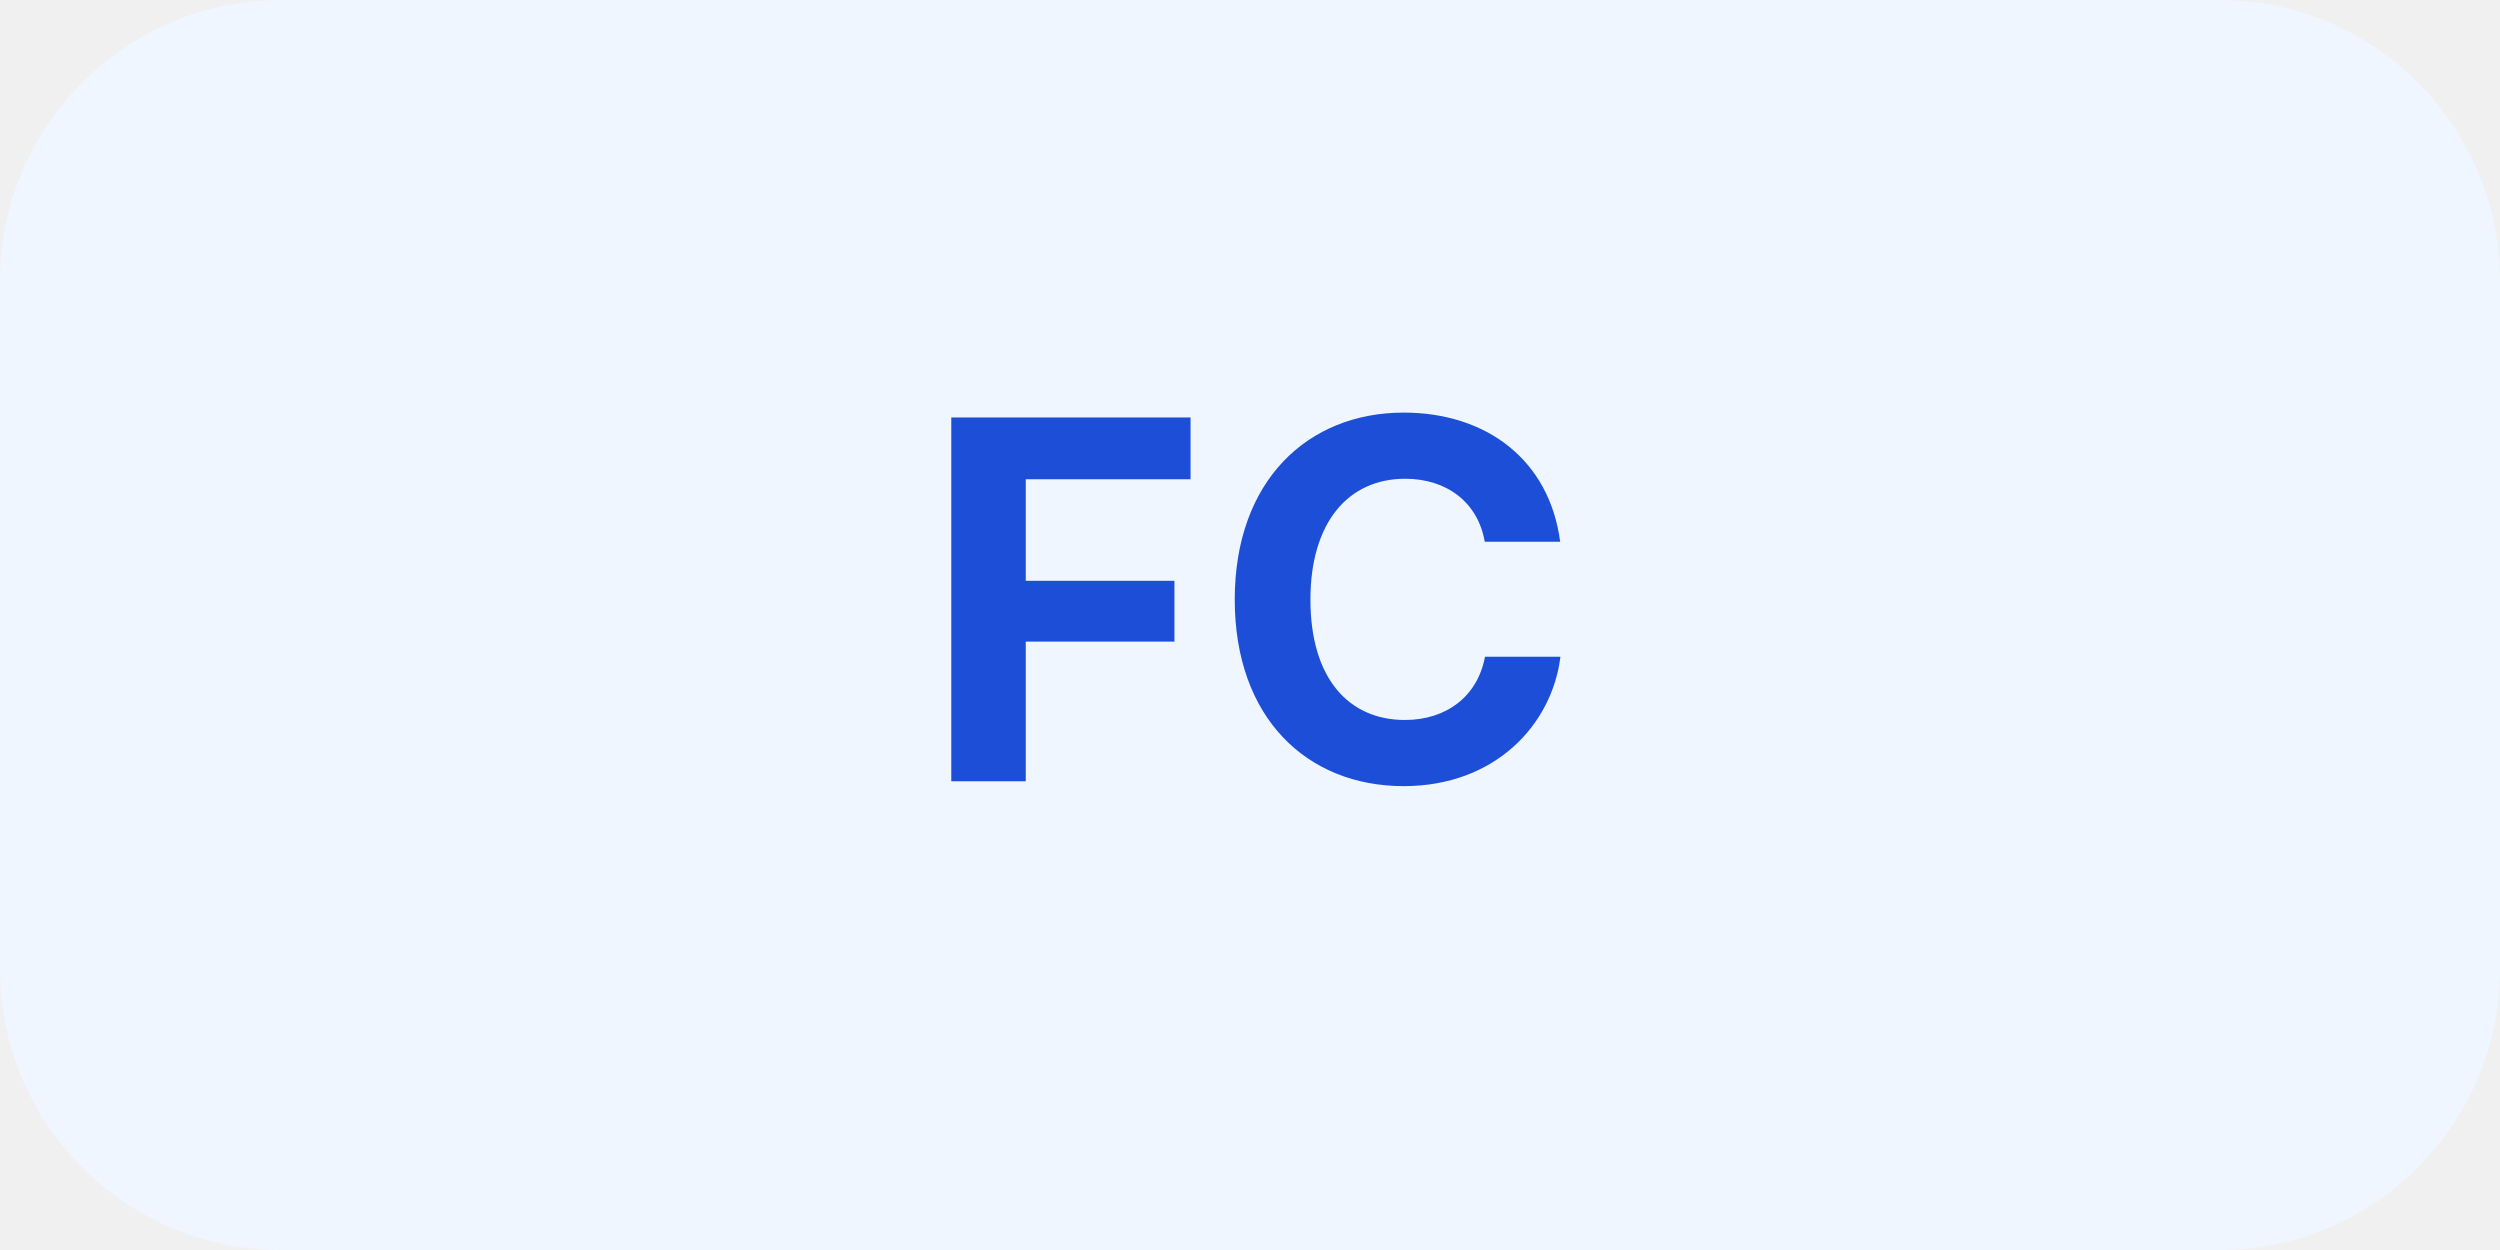
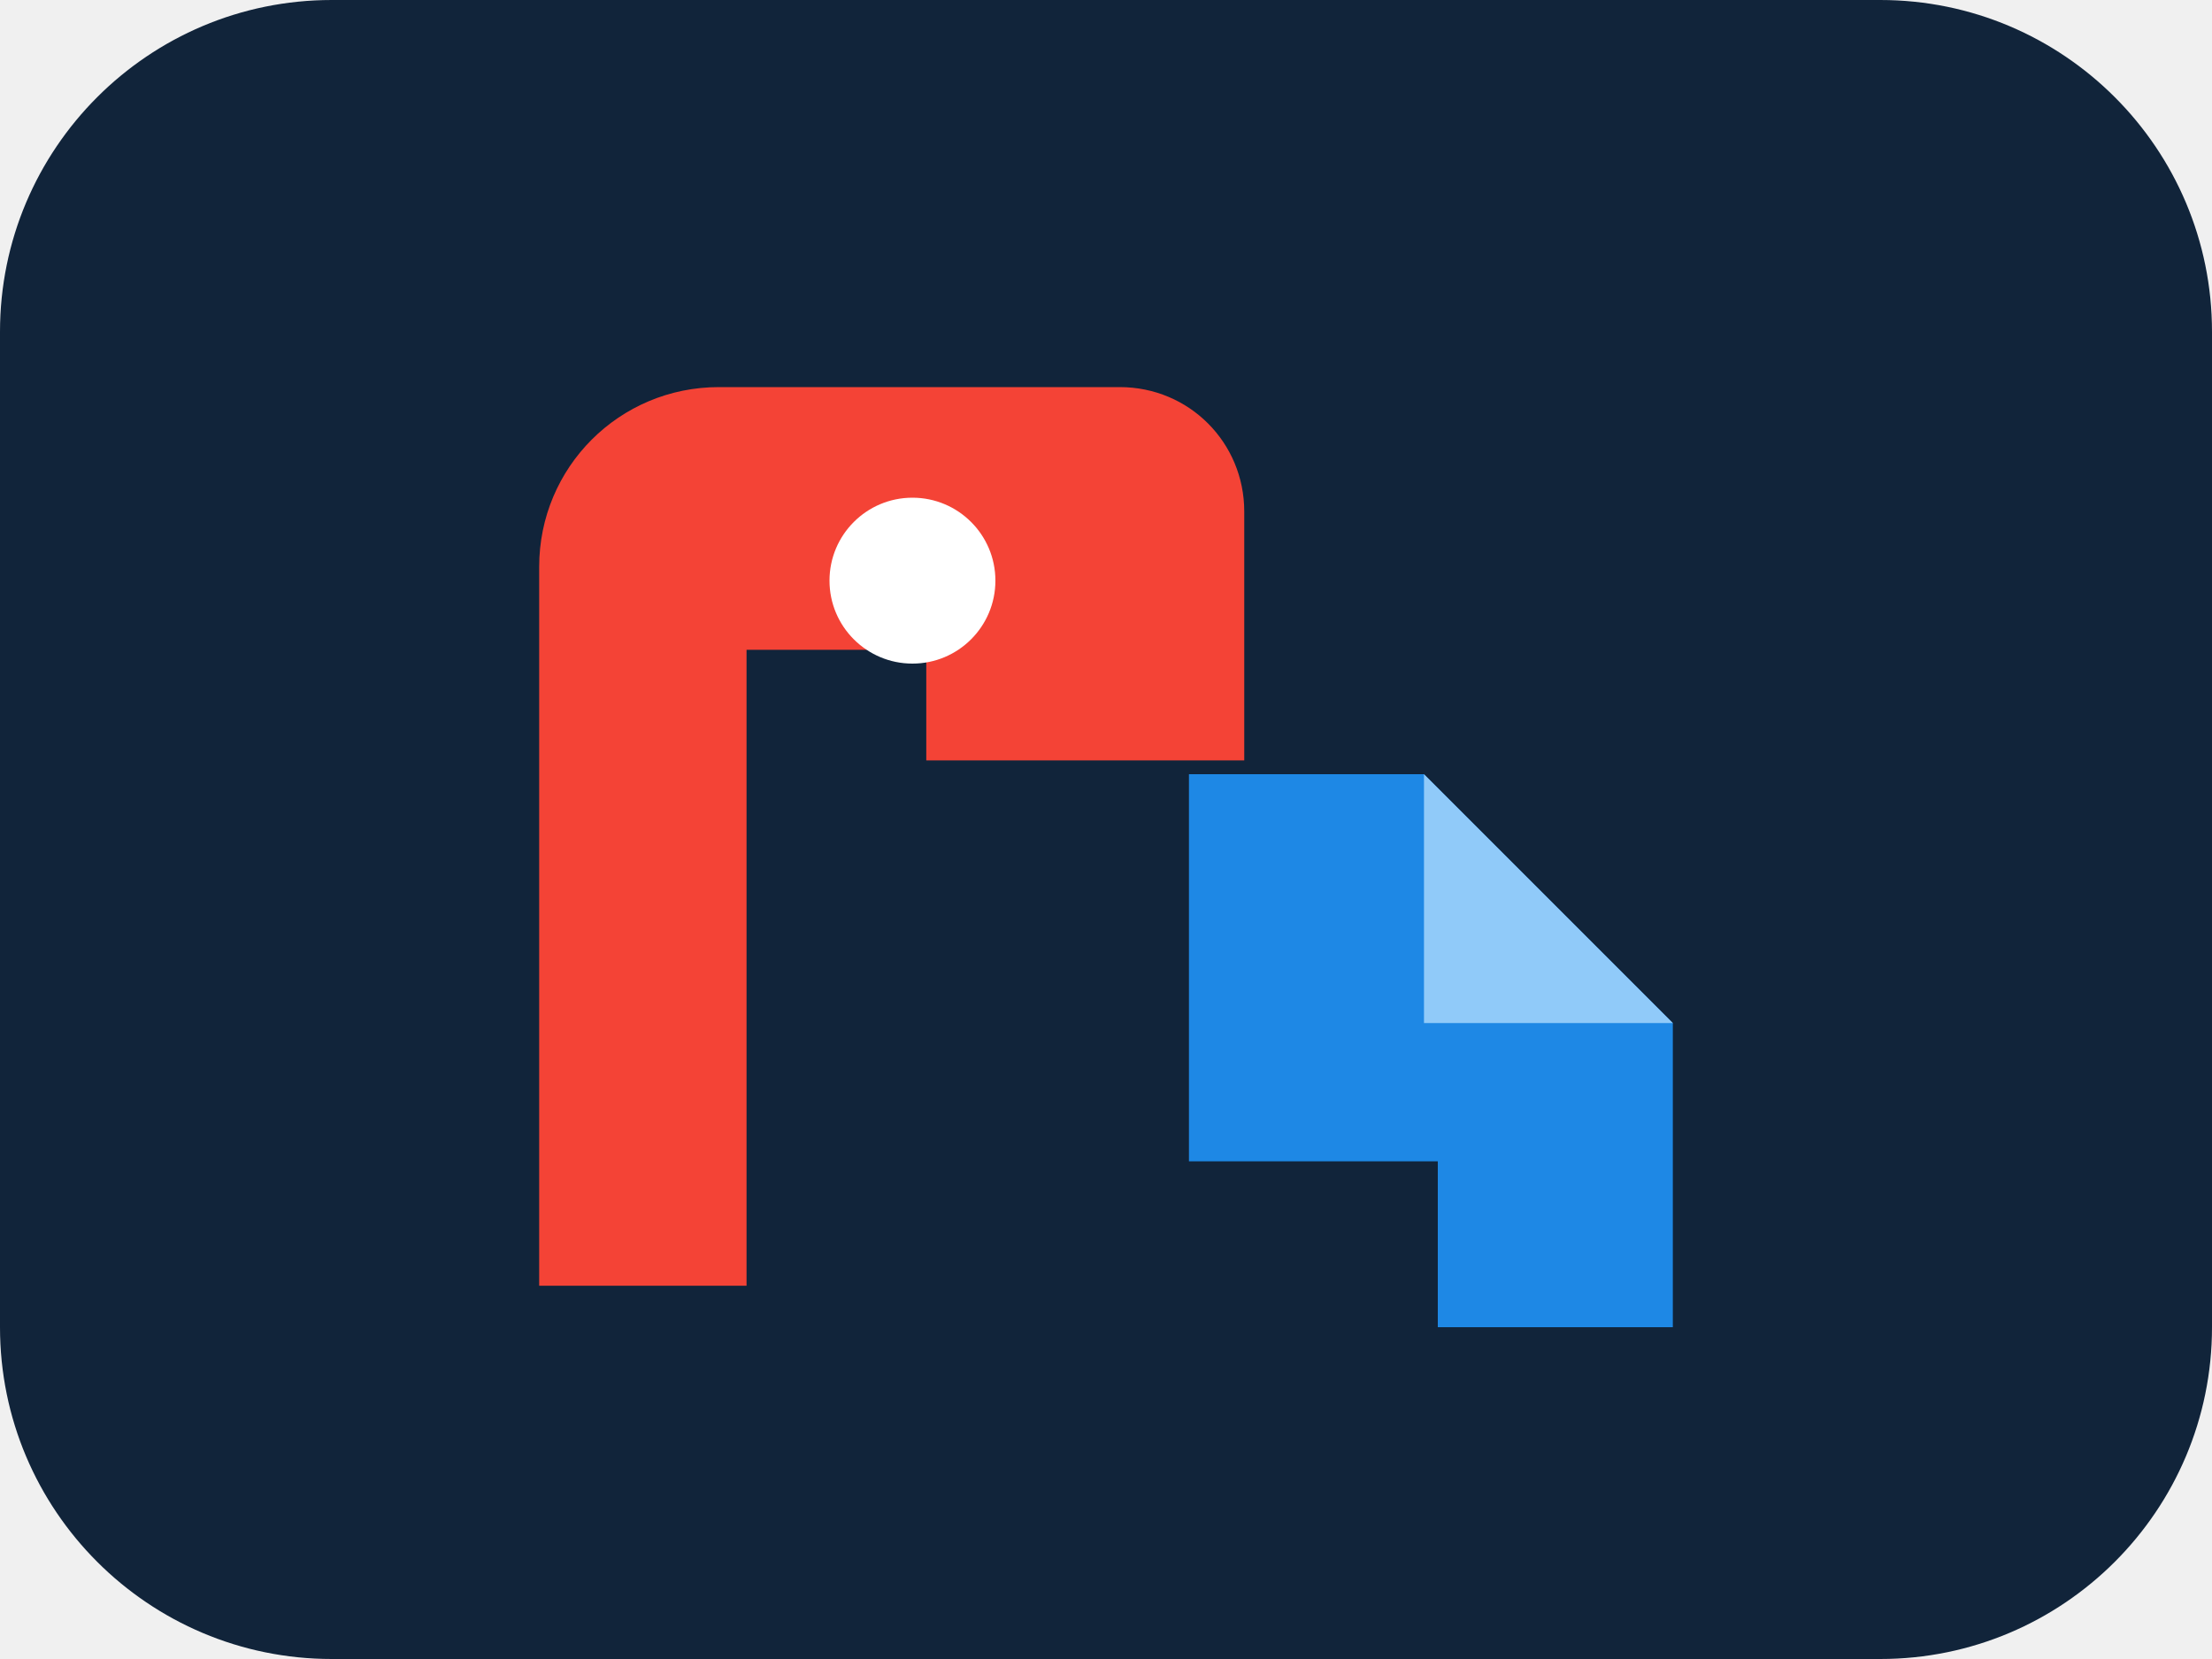
- <svg xmlns="http://www.w3.org/2000/svg" viewBox="0 0 160 80" role="img">
-   <rect width="160" height="80" rx="18" fill="#eff6ff" />
-   <text x="80" y="50" text-anchor="middle" font-family="'Inter', 'Segoe UI', Arial, sans-serif" font-size="32" font-weight="700" fill="#1d4ed8">FC</text>
+ <svg xmlns="http://www.w3.org/2000/svg" viewBox="0 0 160 120" role="img">
+   <rect width="160" height="120" rx="24" fill="#11243a" />
+   <path fill="#f44336" d="M54 28h27c5 0 9 4 9 9v18h-23v-8h-13v46H39V41c0-7.2 5.8-13 13-13z" />
+   <path fill="#1e88e5" d="M86 56h17l18 18v22h-17V84h-18V56z" />
+   <path fill="#90caf9" d="M103 74h18l-18-18v18z" />
+   <circle cx="66" cy="42" r="6" fill="#fff" />
</svg>
